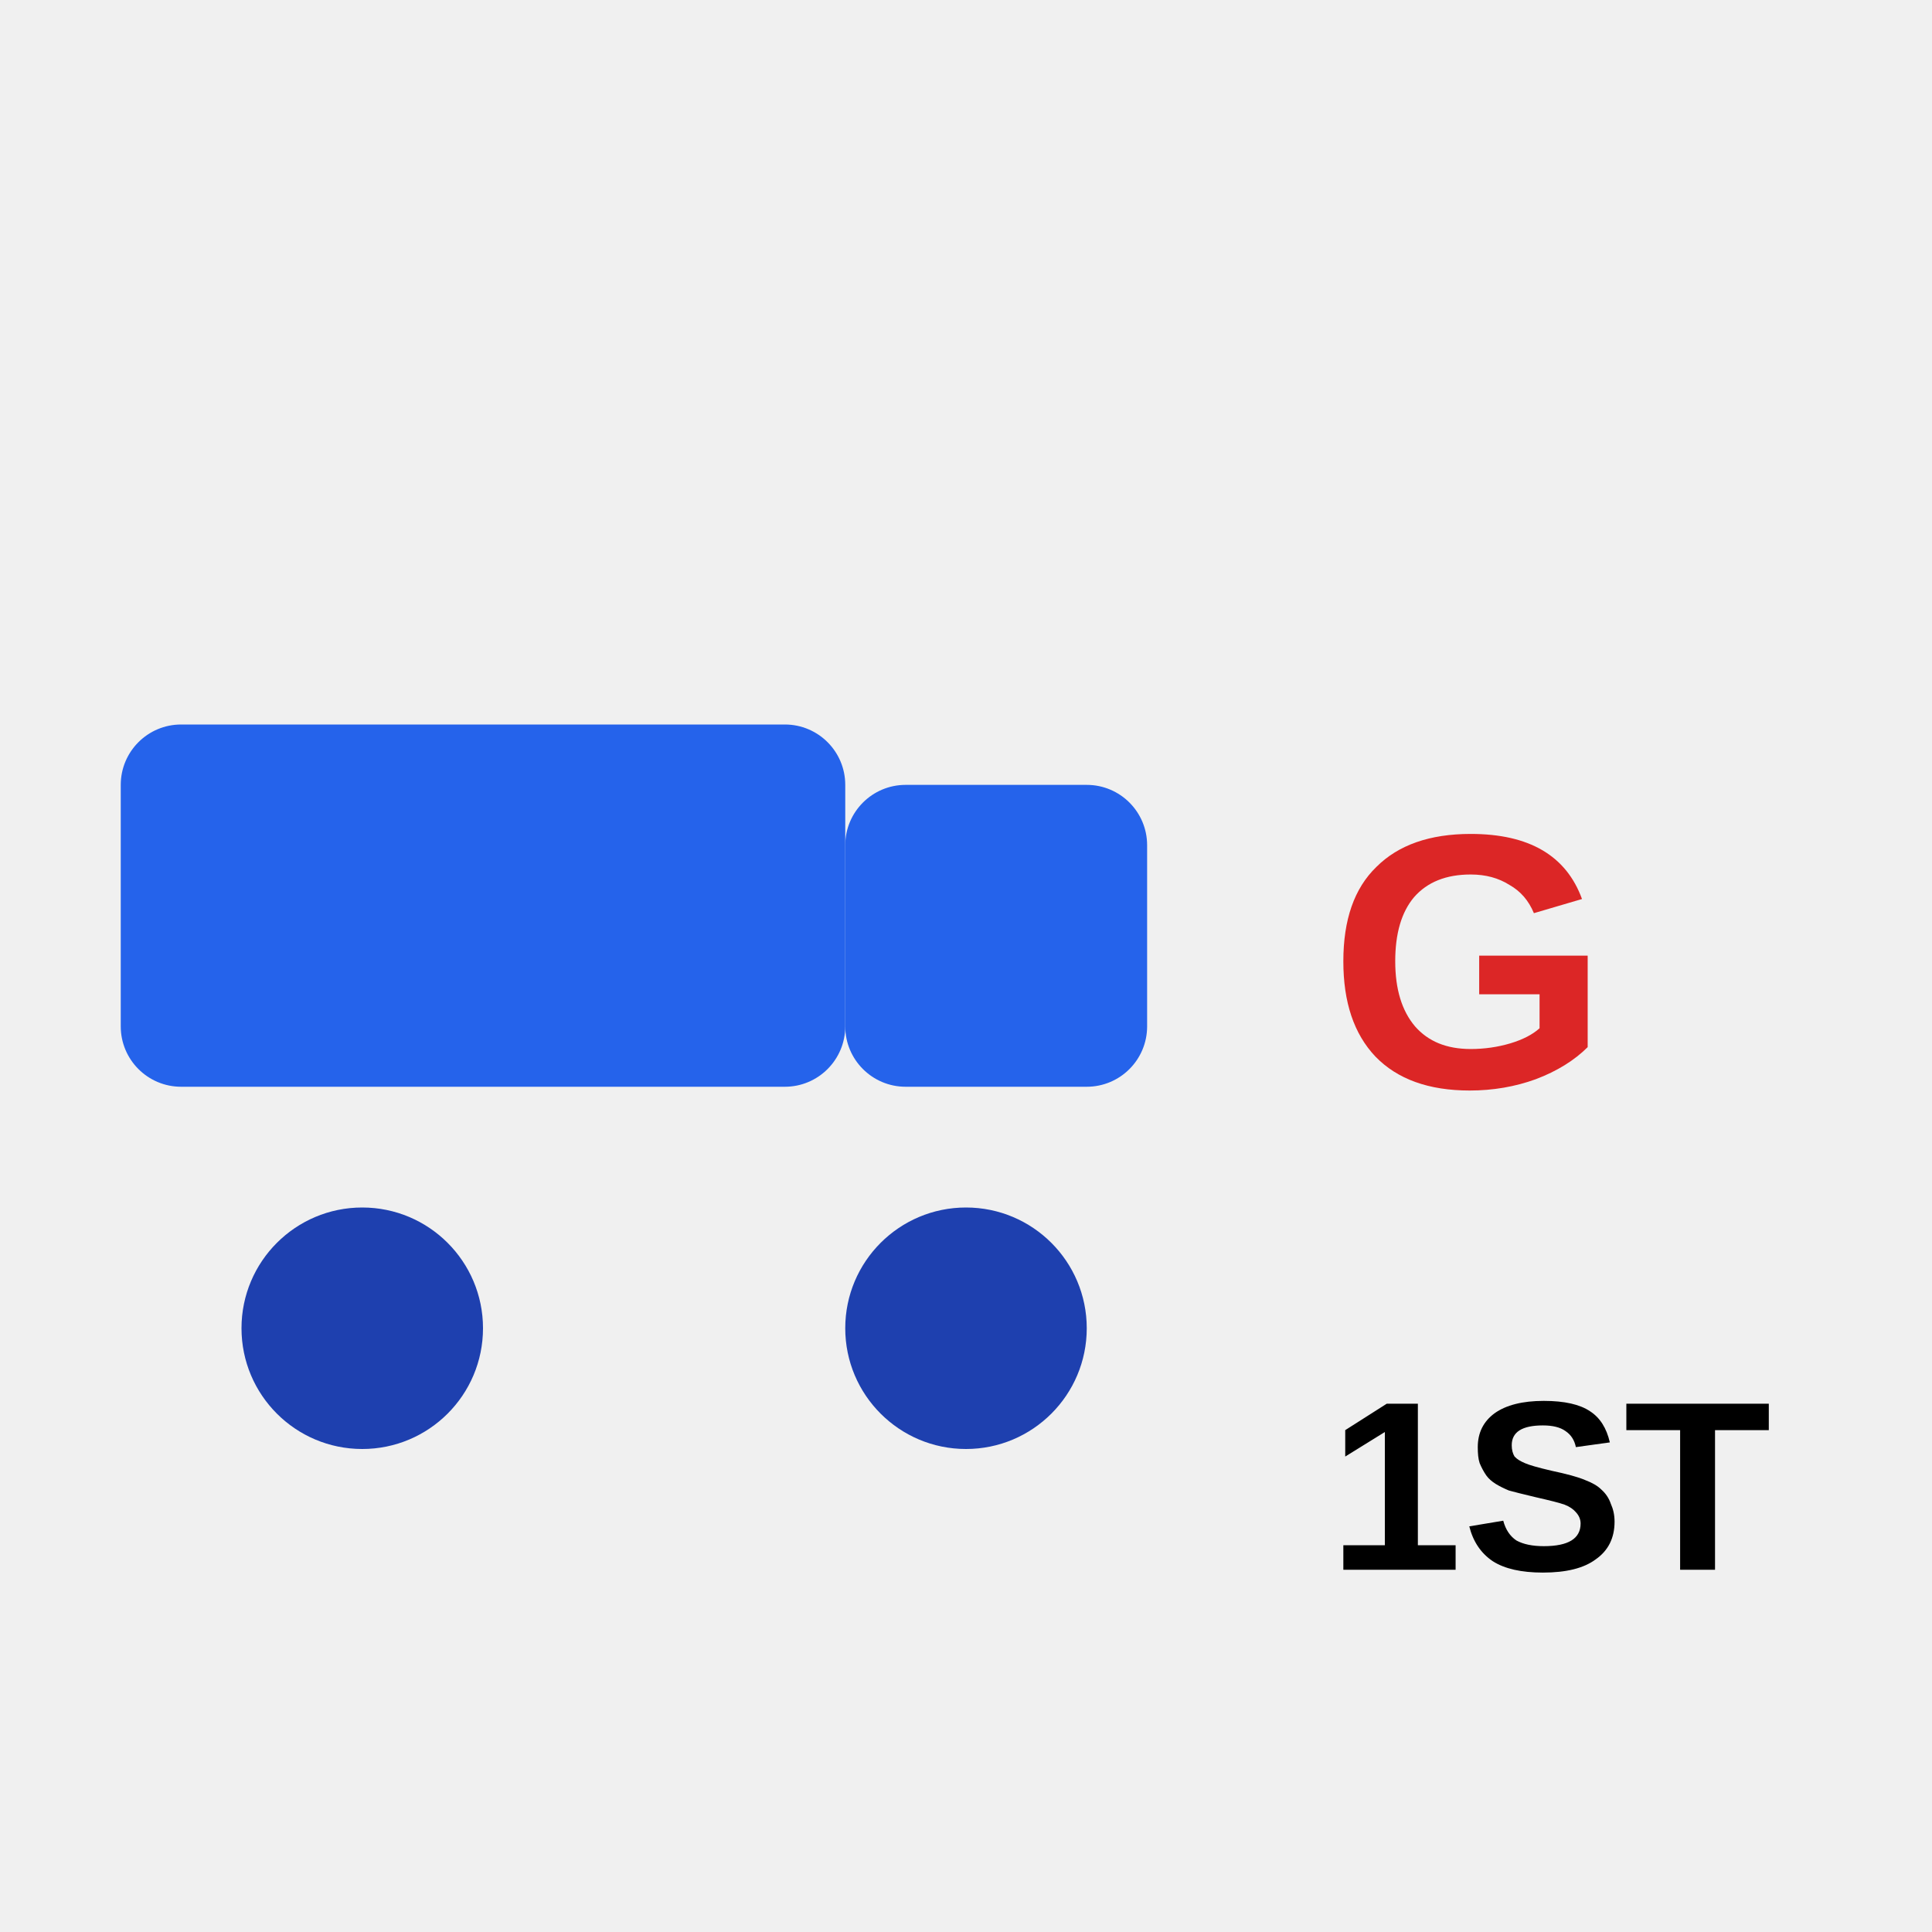
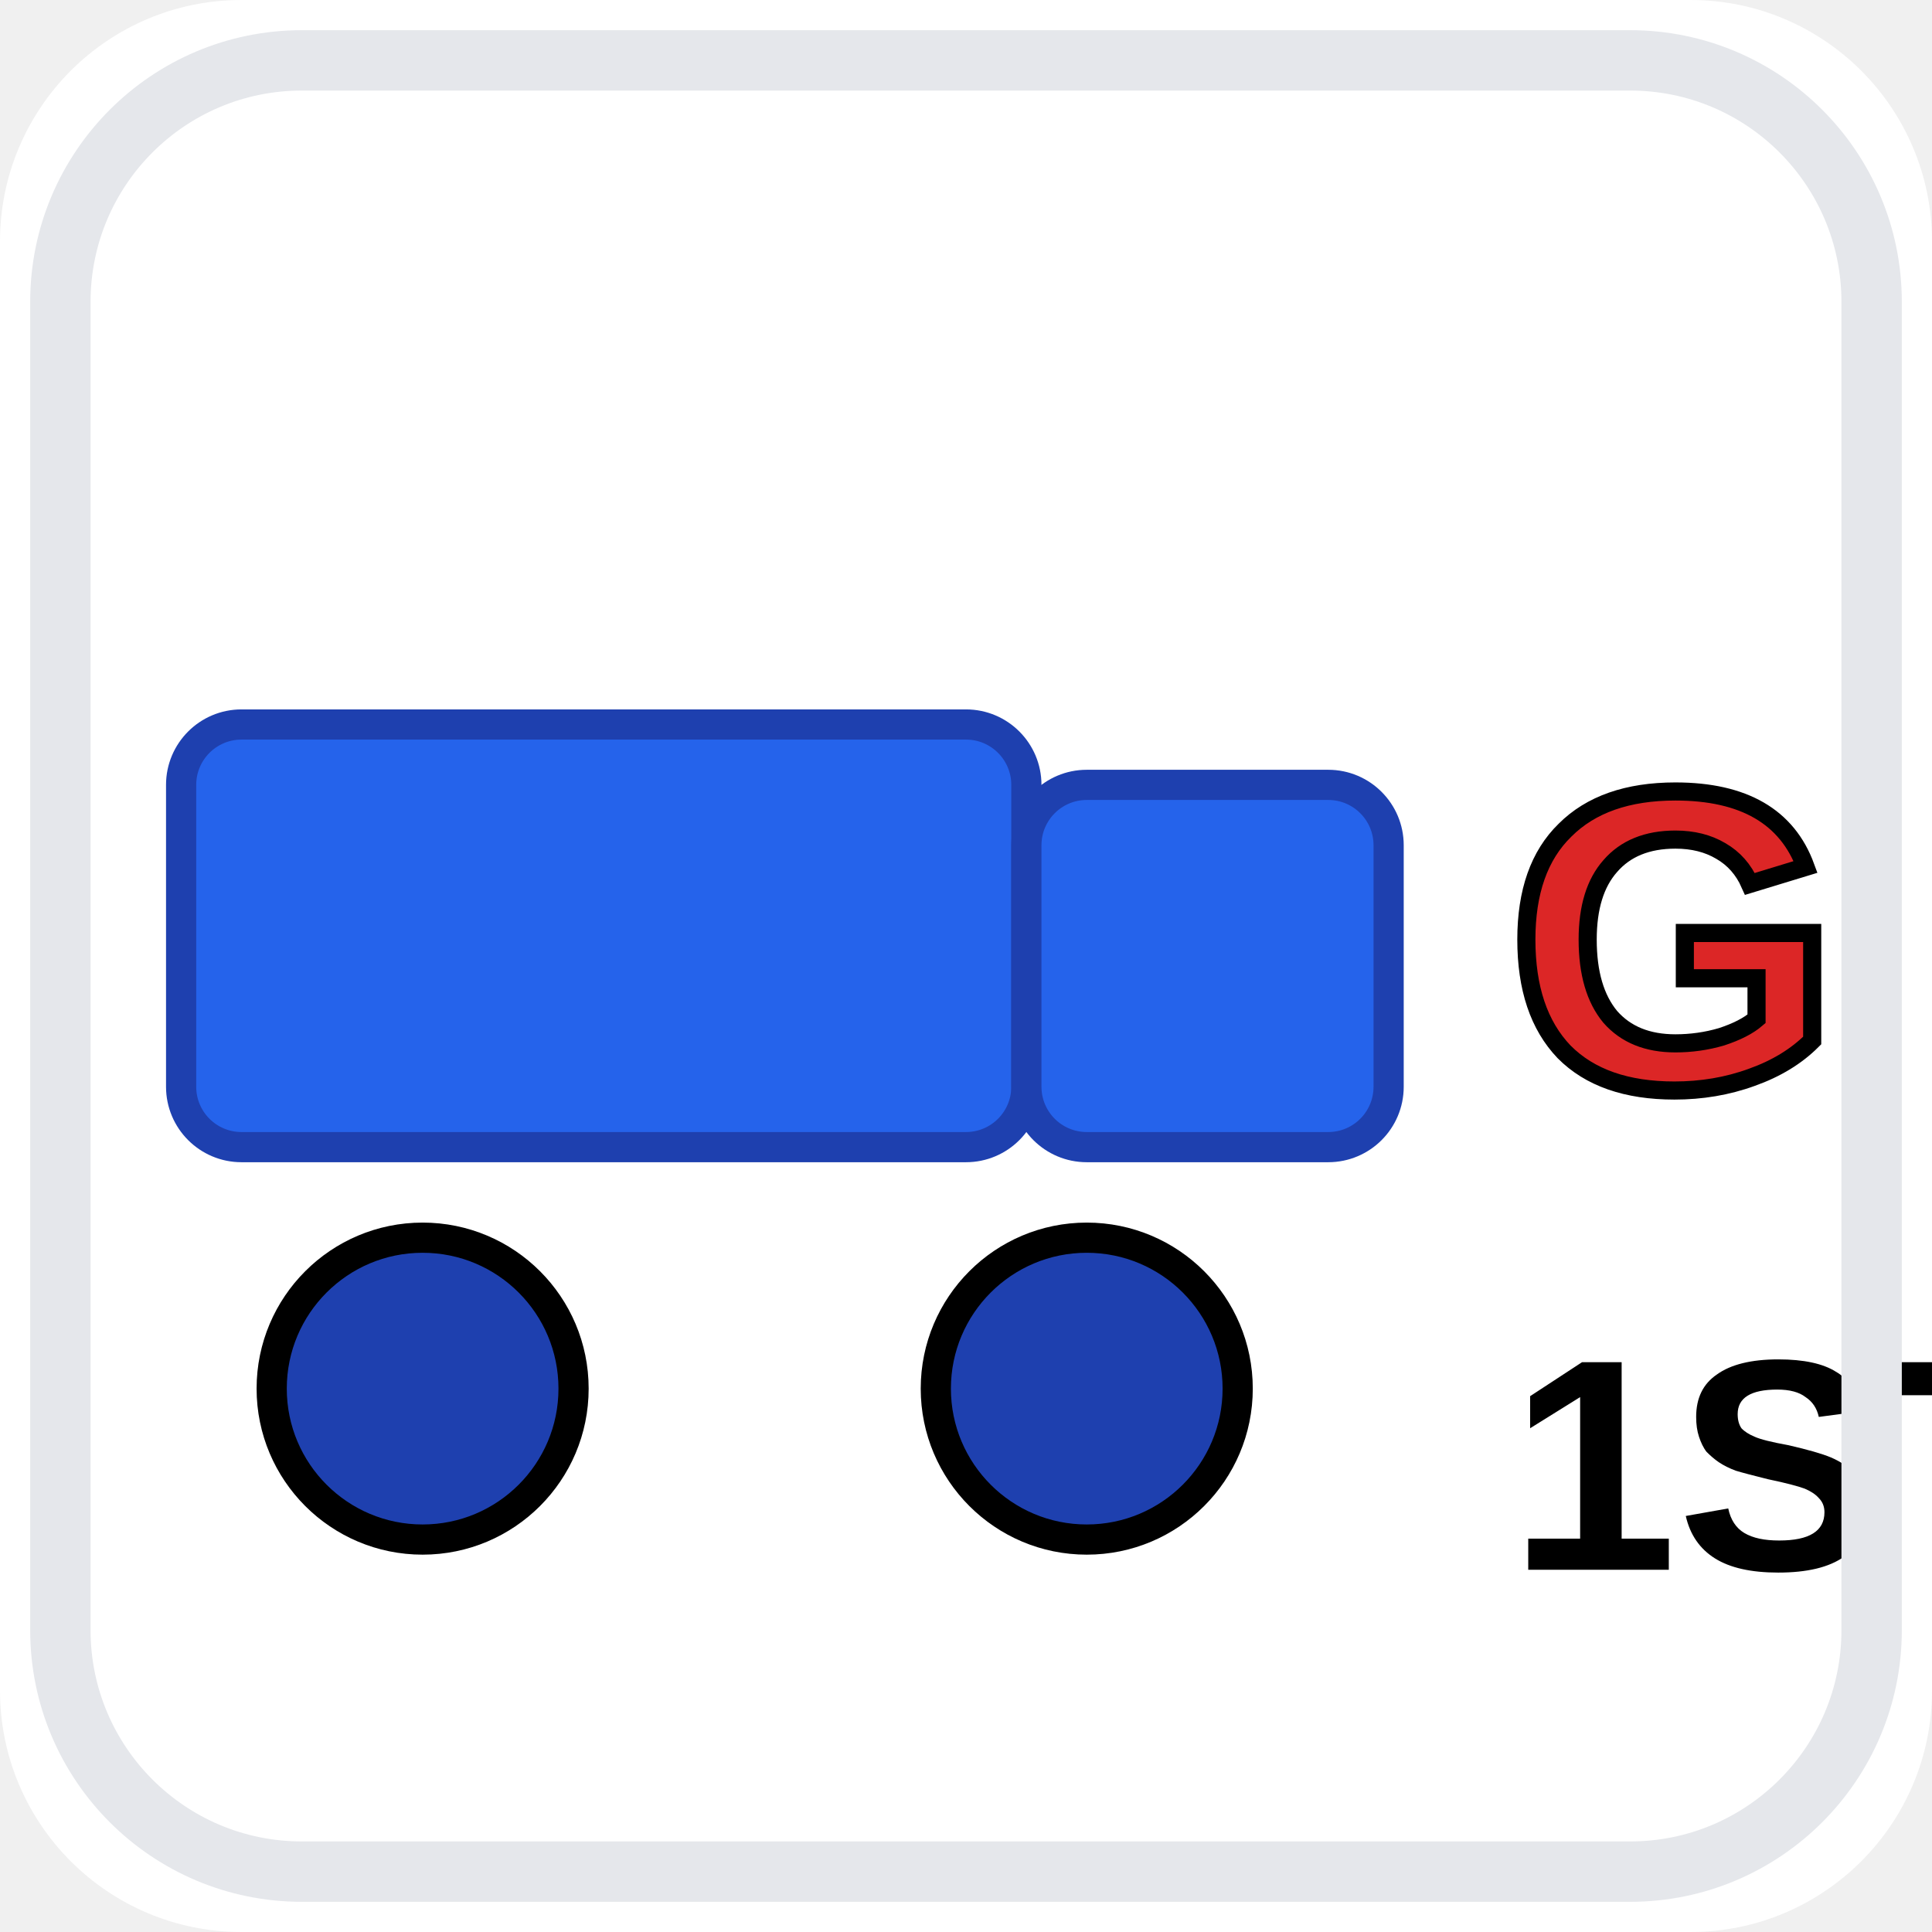
<svg xmlns="http://www.w3.org/2000/svg" width="32" height="32" viewBox="0 0 32 32">
-   <rect x="2" y="12" width="12" height="6" fill="#2563eb" rx="1" />
-   <rect x="14" y="13" width="5" height="5" fill="#2563eb" rx="1" />
-   <circle cx="6" cy="22" r="2" fill="#1e40af" />
-   <circle cx="16" cy="22" r="2" fill="#1e40af" />
-   <text x="22" y="18" font-family="Arial, sans-serif" font-size="6" font-weight="bold" fill="#dc2626">G</text>
-   <text x="22" y="26" font-family="Arial, sans-serif" font-size="4" font-weight="bold" fill="#000000">1ST</text>
+   <rect width="32" height="32" fill="white" rx="4" />
+   <rect x="3" y="12" width="14" height="7" fill="#2563eb" rx="1" stroke="#1e40af" stroke-width="0.5" />
+   <rect x="17" y="13" width="6" height="6" fill="#2563eb" rx="1" stroke="#1e40af" stroke-width="0.5" />
+   <circle cx="7" cy="23" r="2.5" fill="#1e40af" stroke="#000" stroke-width="0.5" />
+   <circle cx="18" cy="23" r="2.5" fill="#1e40af" stroke="#000" stroke-width="0.5" />
+   <text x="25" y="18" font-family="Arial, sans-serif" font-size="7" font-weight="bold" fill="#dc2626" stroke="#000" stroke-width="0.3">G</text>
+   <text x="25" y="26" font-family="Arial, sans-serif" font-size="5" font-weight="bold" fill="#000000">1ST</text>
+   <rect x="1" y="1" width="30" height="30" fill="none" stroke="#e5e7eb" stroke-width="1" rx="4" />
</svg>
